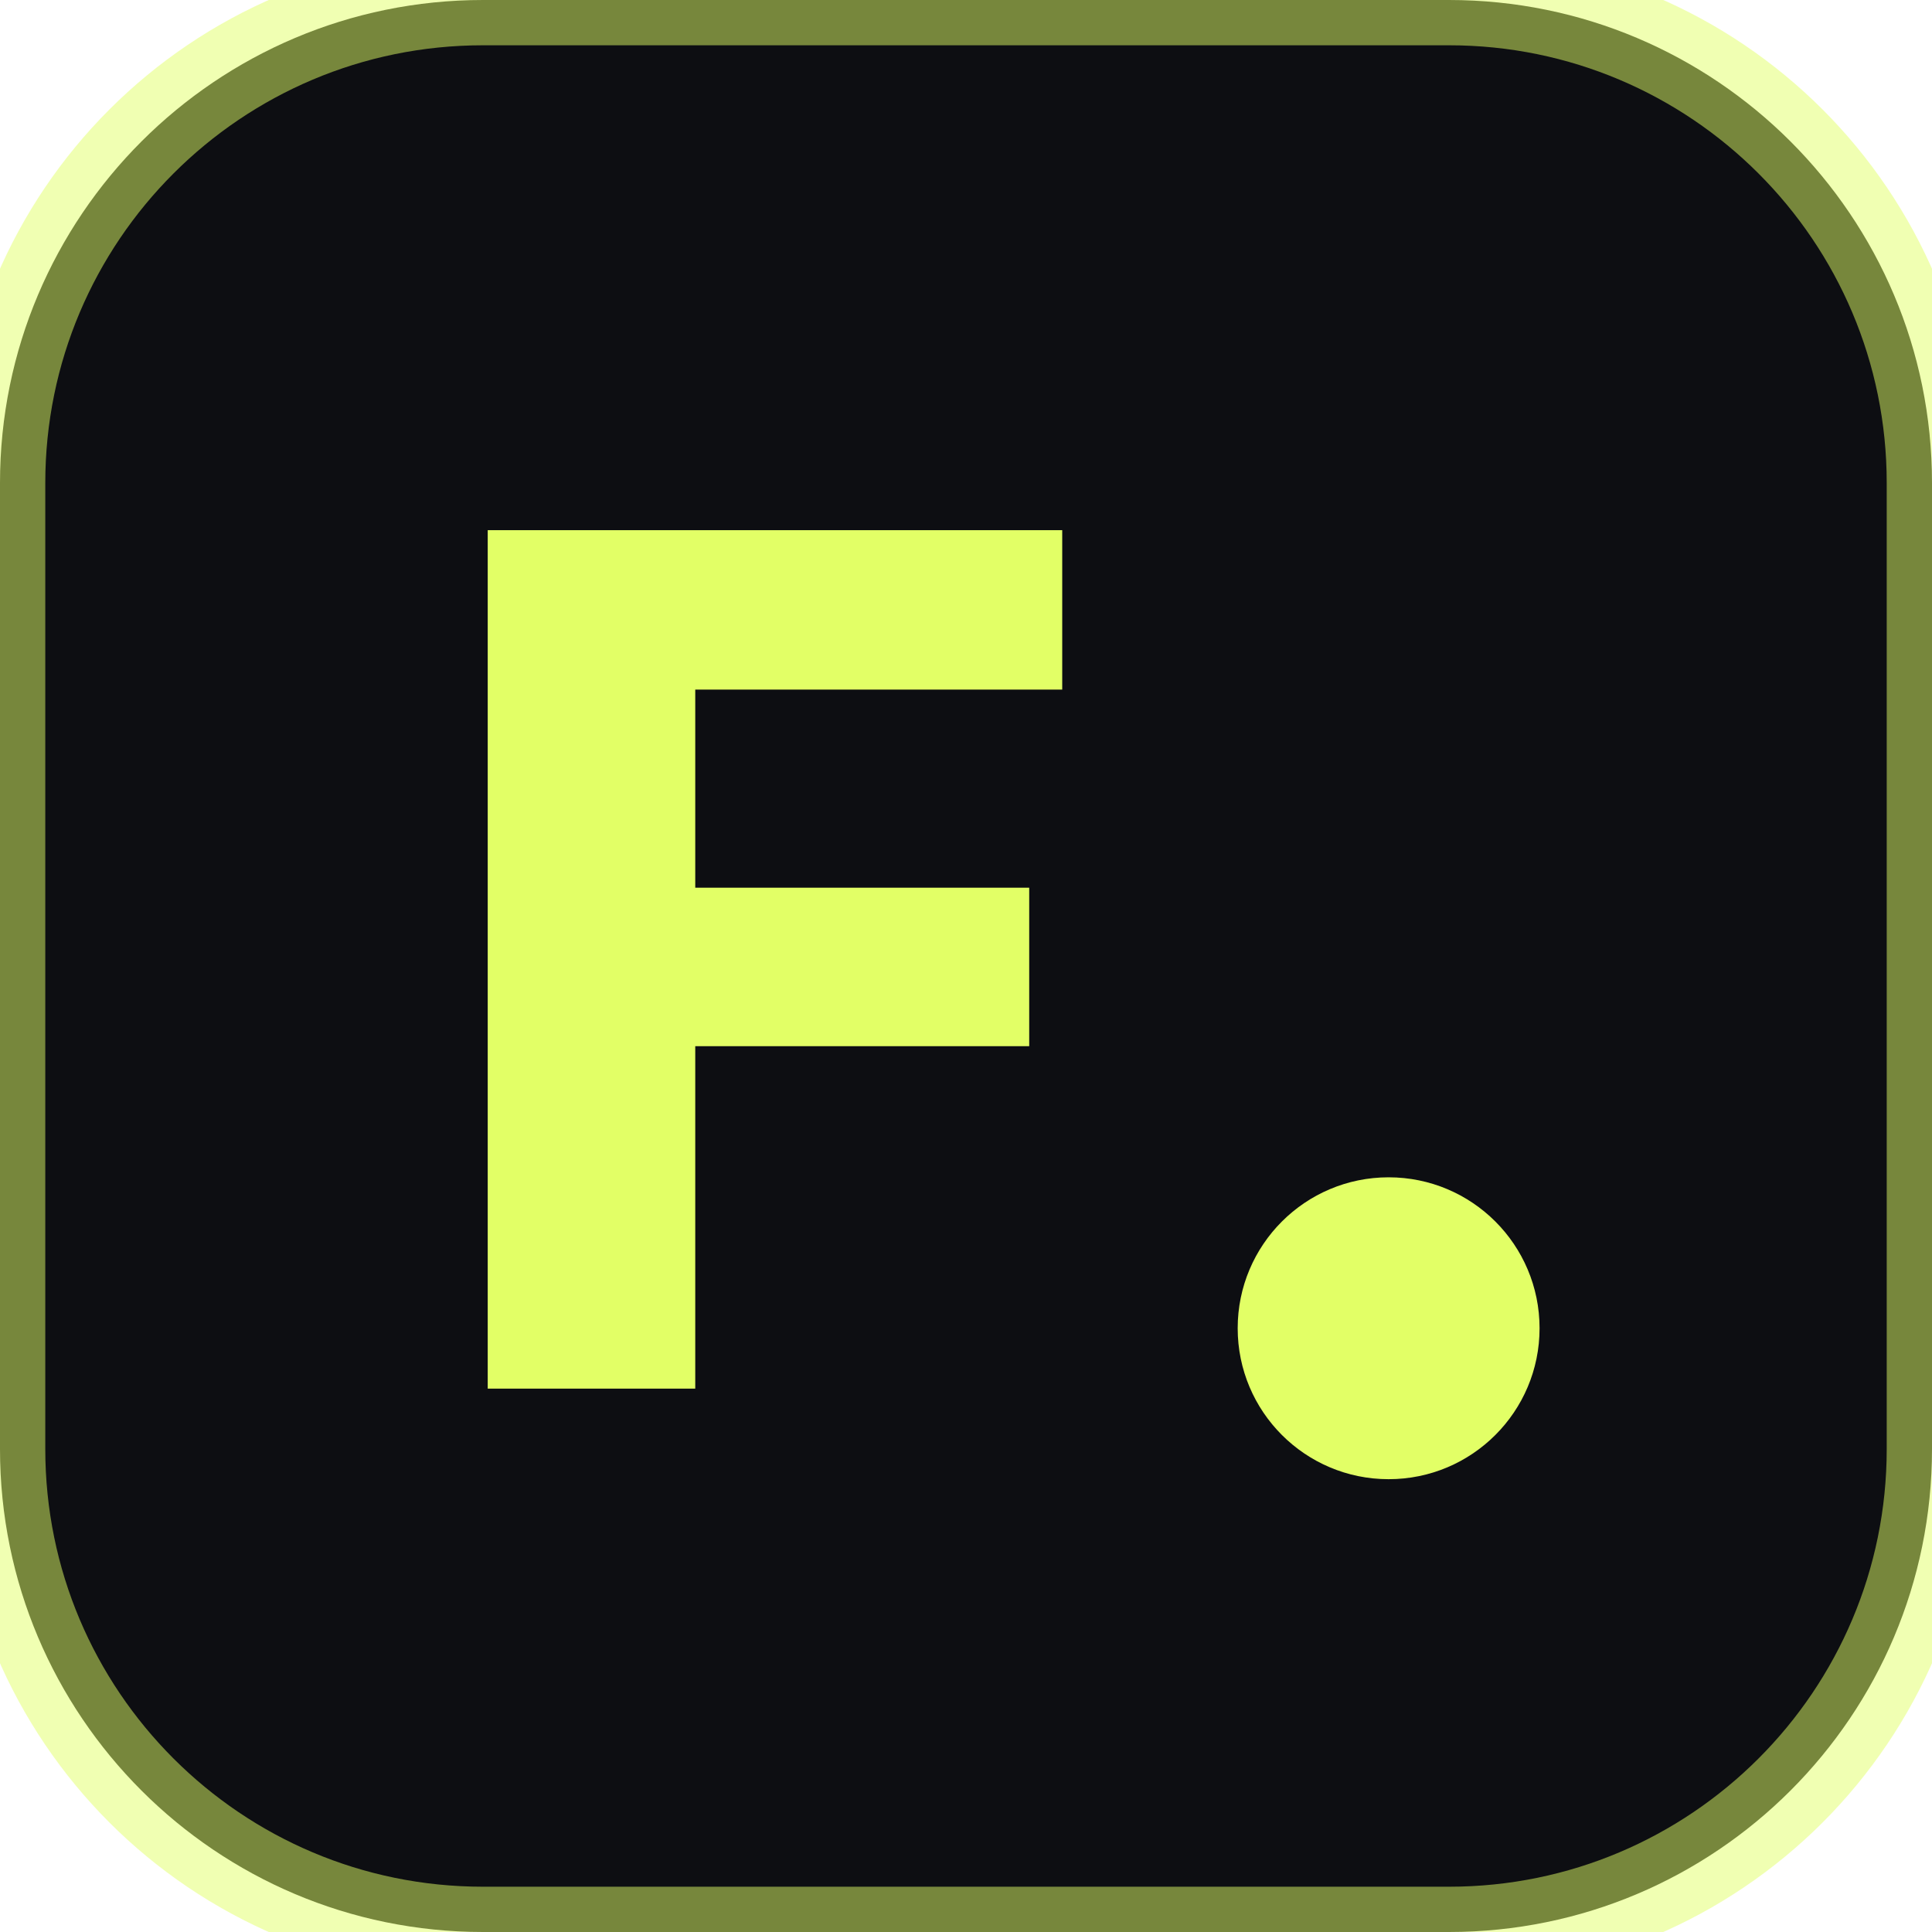
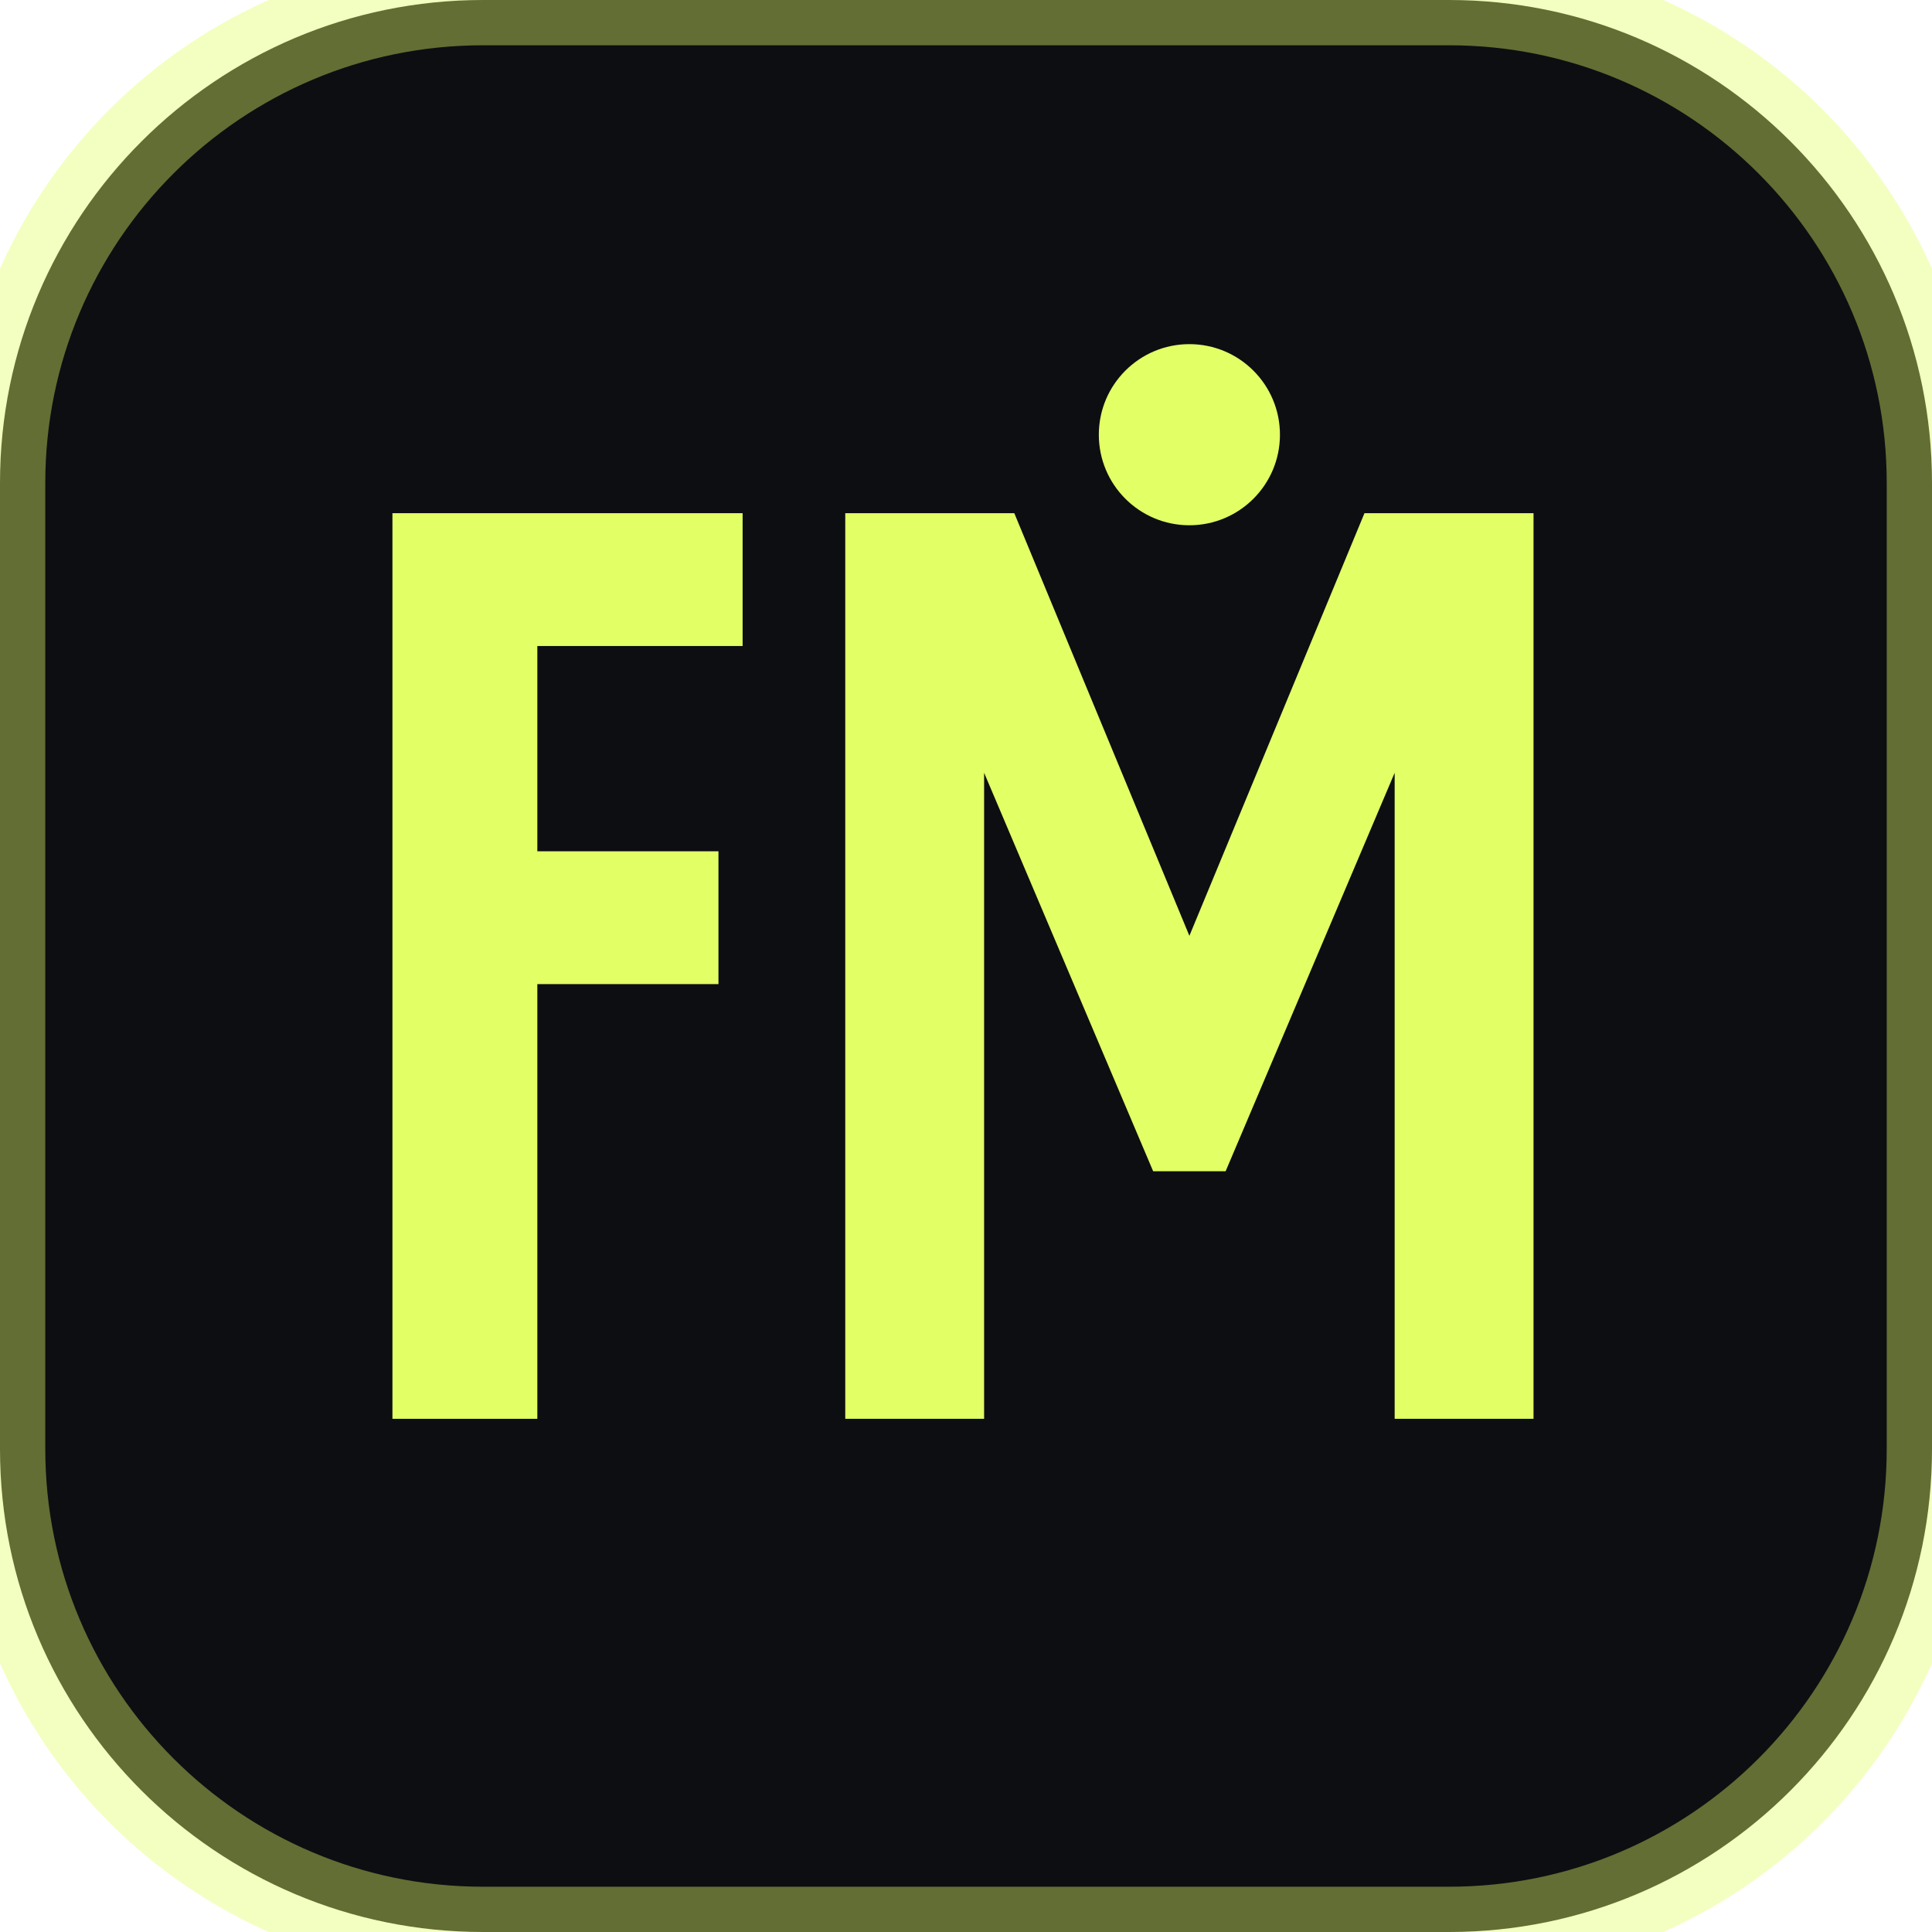
<svg xmlns="http://www.w3.org/2000/svg" viewBox="0 0 32 32" width="32" height="32">
-   <rect width="32" height="32" rx="8" fill="#0D0E12" stroke="#E2FF66" stroke-width="1.5" stroke-opacity="0.5" />
-   <text x="7" y="23" font-family="-apple-system, BlinkMacSystemFont, 'Segoe UI', Roboto, sans-serif" font-size="20" font-weight="900" fill="#E2FF66">F</text>
-   <circle cx="23" cy="22" r="2.5" fill="#E2FF66" />
+   <rect width="32" height="32" rx="8" fill="#0D0E12" stroke="#E2FF66" stroke-width="1.5" stroke-opacity="0.4" />
+   <path d="M6.5 8.5h5.8v2.2H8.9v3.4h3.0v2.2H8.9V23.5H6.5V8.5z" fill="#E2FF66" />
+   <path d="M14 23.5V8.5h2.8l2.9 7 2.9-7h2.8v15h-2.3V12.8l-2.8 6.6h-1.2l-2.8-6.6v10.7H14z" fill="#E2FF66" />
+   <circle cx="19.7" cy="7.2" r="1.5" fill="#E2FF66" />
</svg>
